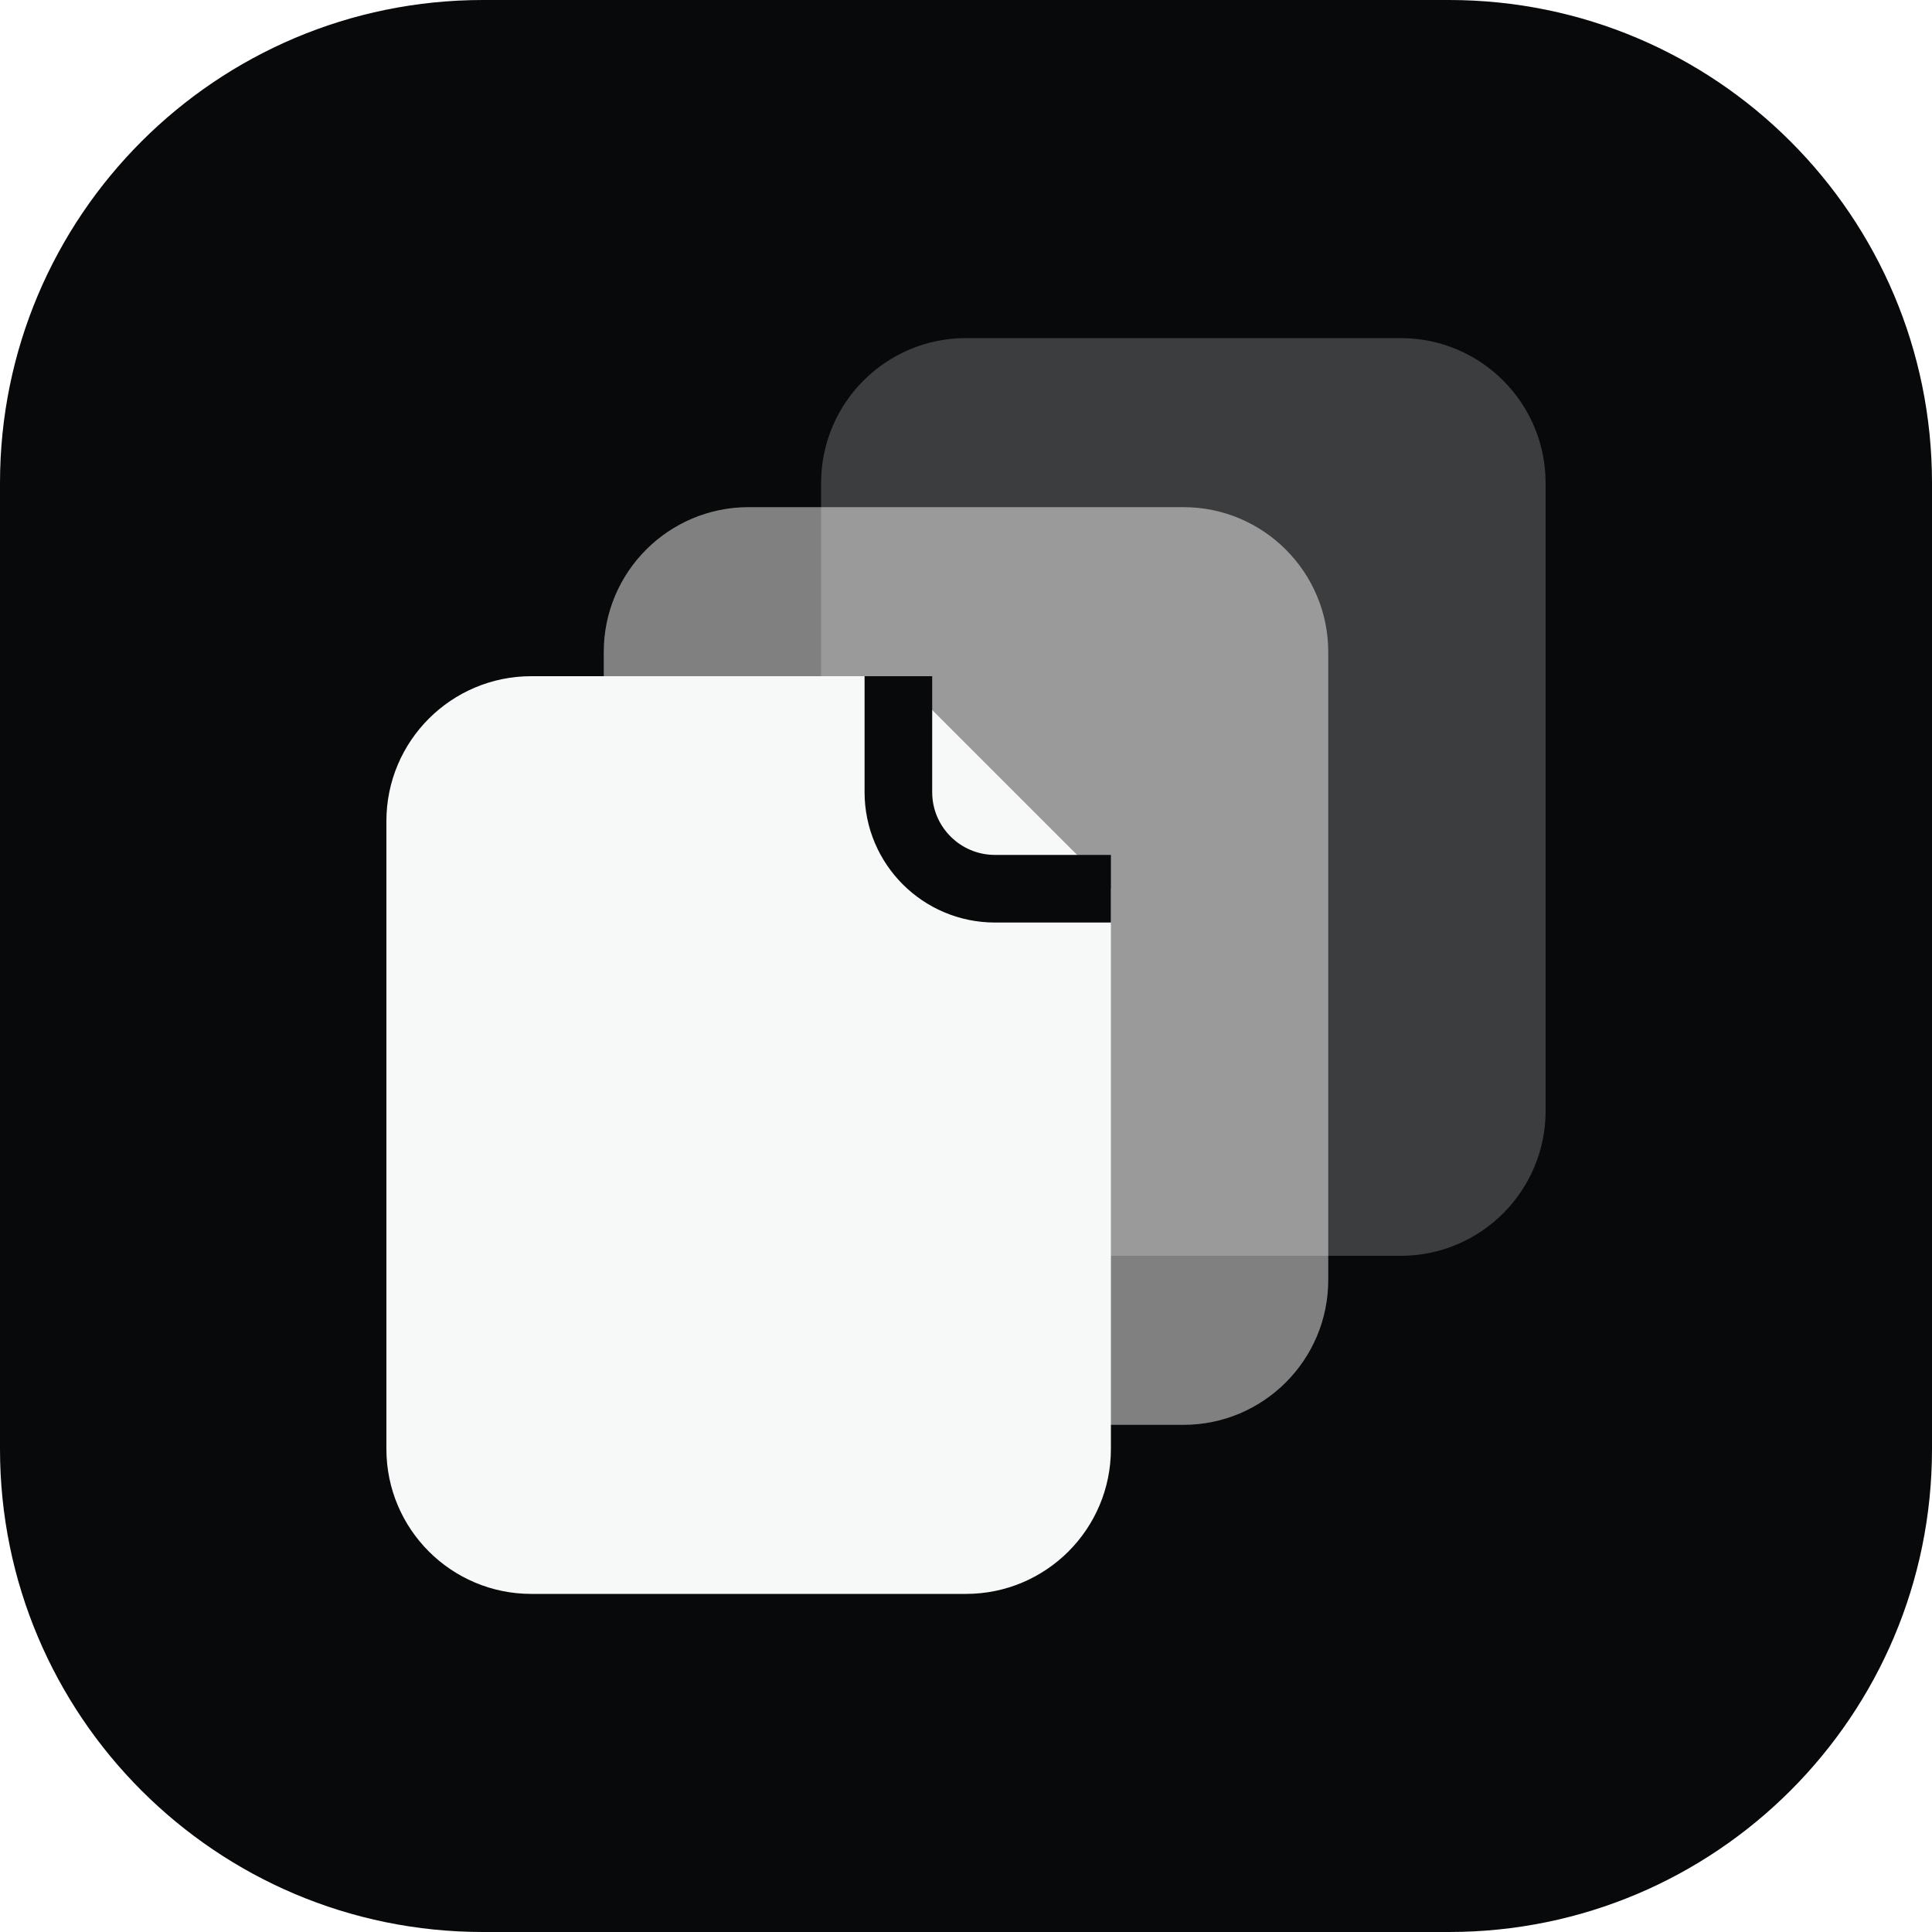
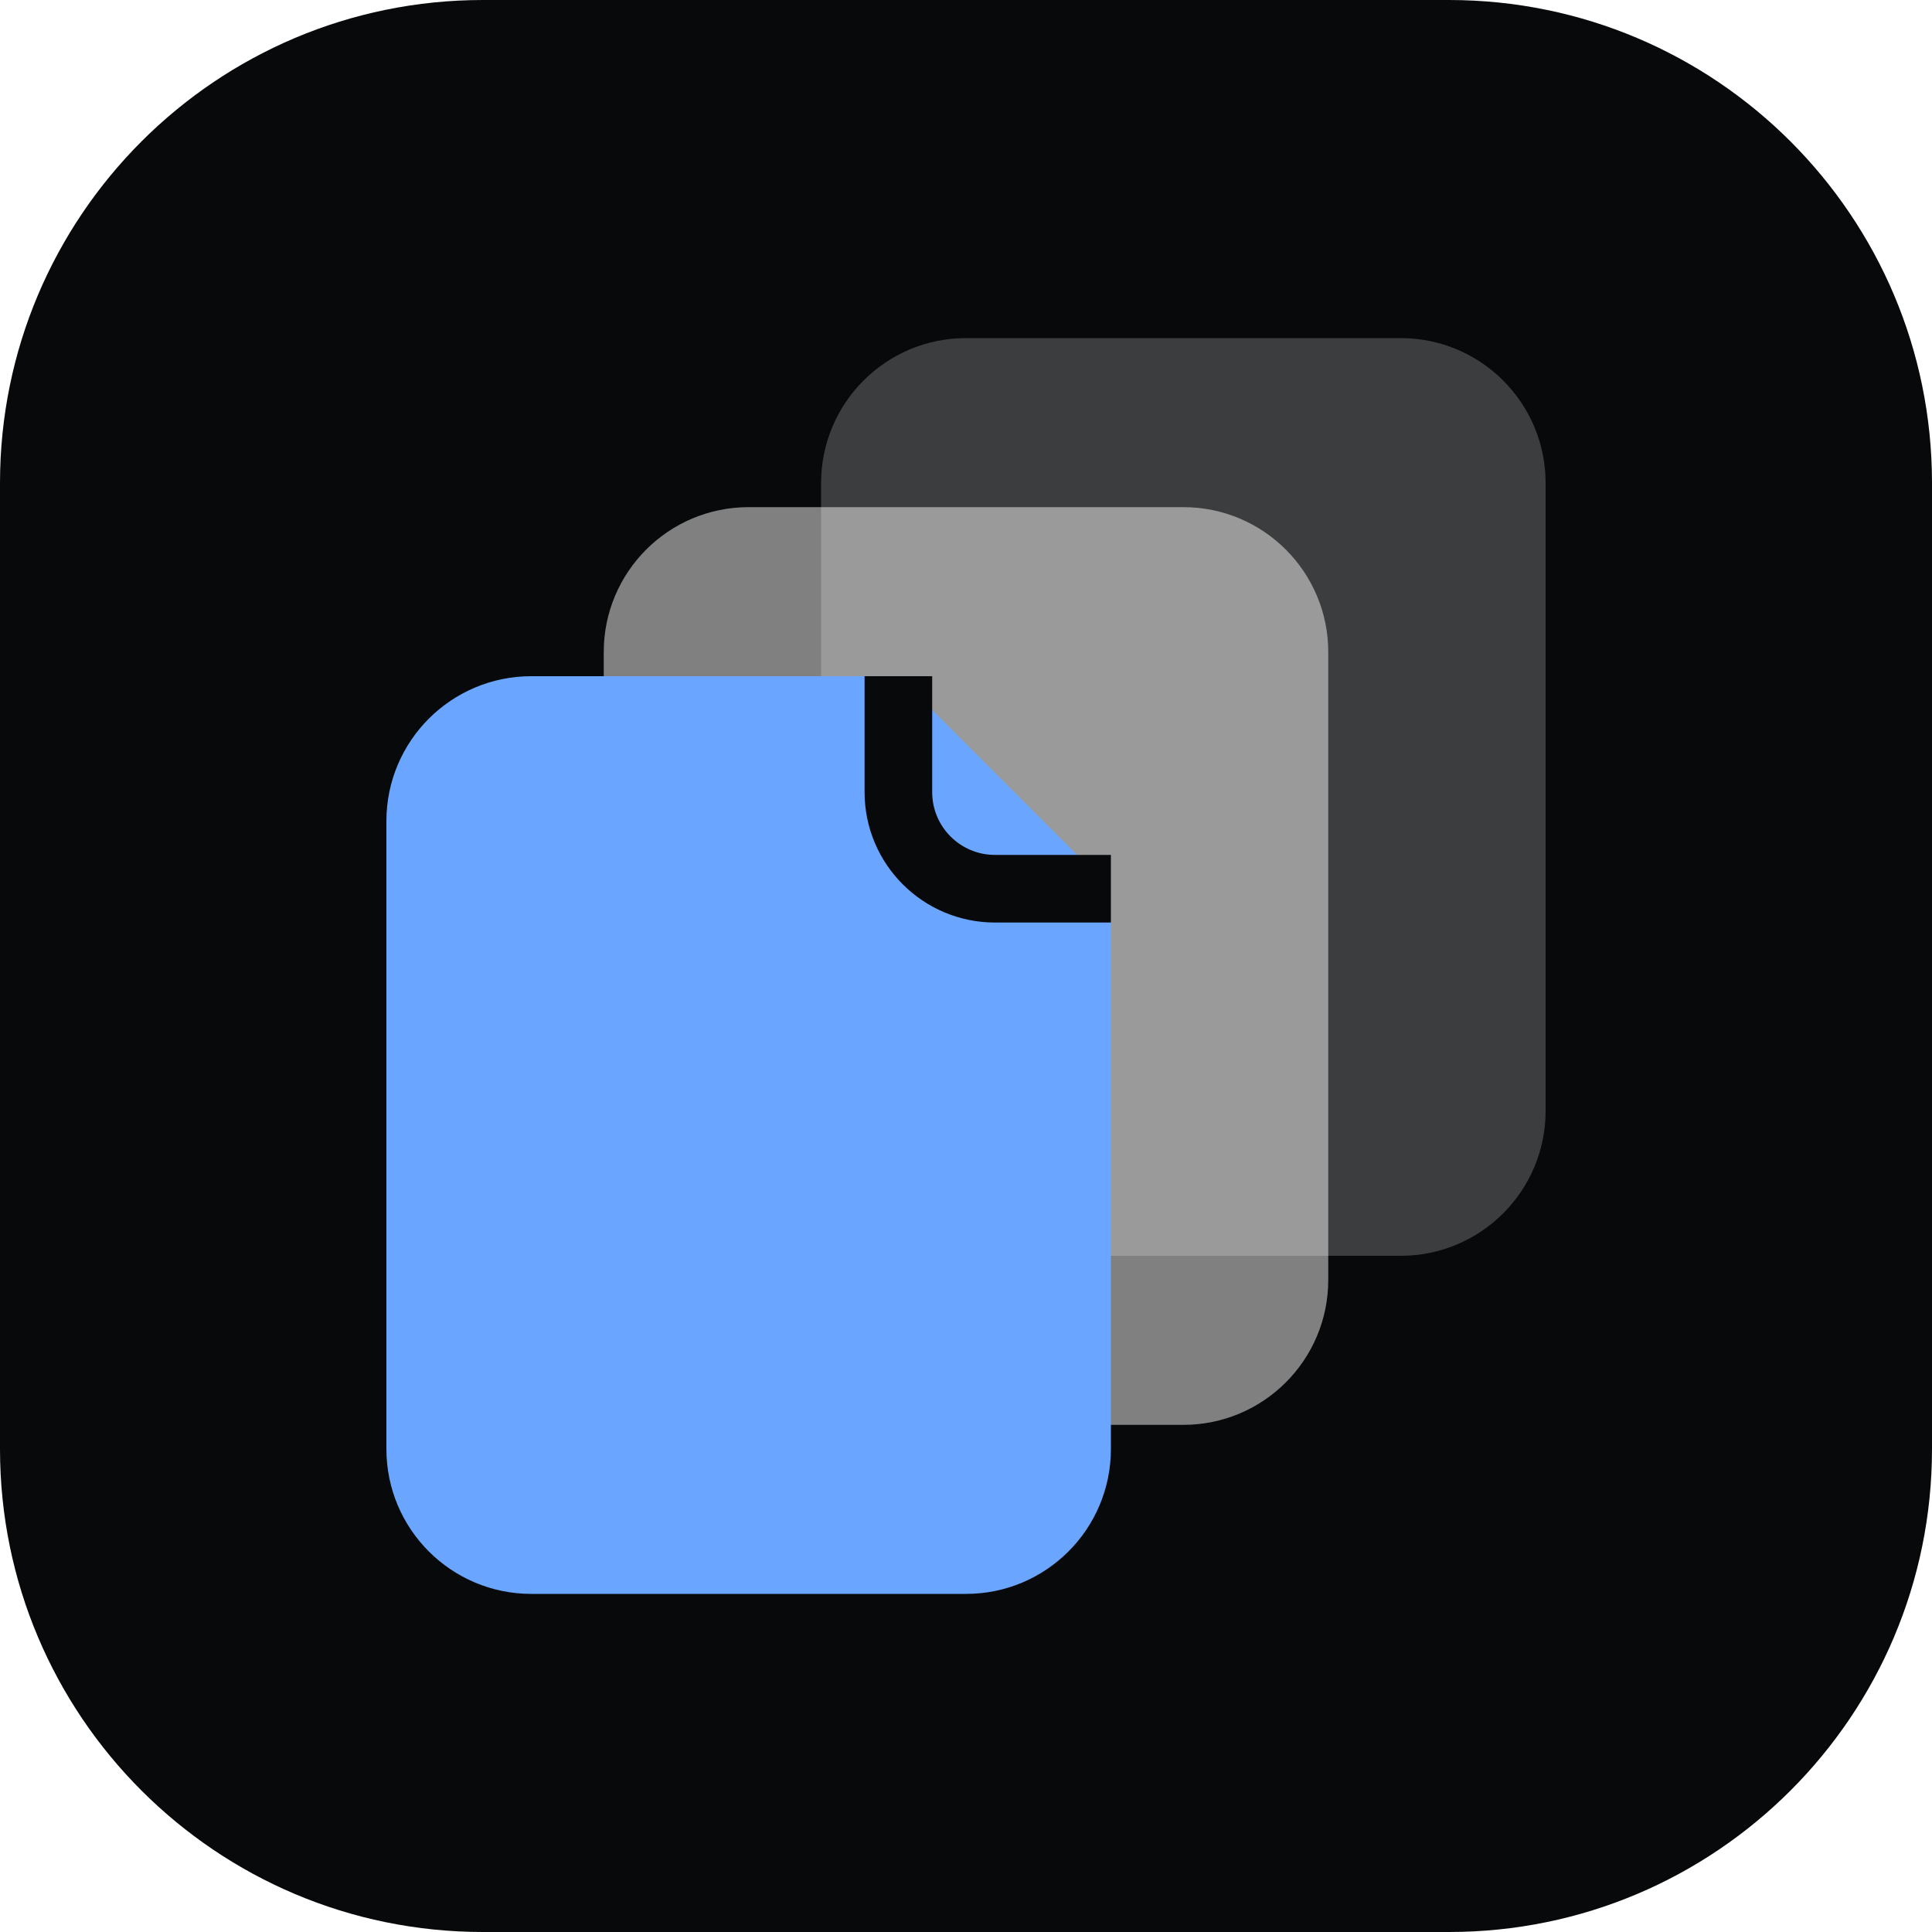
<svg xmlns="http://www.w3.org/2000/svg" viewBox="0 0 32 32" fill="none">
  <rect width="32" height="32" rx="8" fill="#08090a" />
  <g transform="translate(3.2 3.2) scale(0.8)">
    <rect x="13" y="3" width="15" height="19" rx="3" fill="#f7f8f8" opacity="0.22" />
    <rect x="8.5" y="6.5" width="15" height="19" rx="3" fill="#f7f8f8" opacity="0.5" />
-     <path d="M4 13a3 3 0 0 1 3-3h7.6L19 14.4V26a3 3 0 0 1-3 3H7a3 3 0 0 1-3-3V13Z" fill="#f7f8f8" />
+     <path d="M4 13a3 3 0 0 1 3-3h7.6L19 14.4V26a3 3 0 0 1-3 3H7a3 3 0 0 1-3-3V13Z" fill="#6aa6ff" />
    <path d="M14.6 10v2.4a2 2 0 0 0 2 2H19" stroke="#08090a" stroke-width="1.4" stroke-linejoin="round" />
  </g>
</svg>
